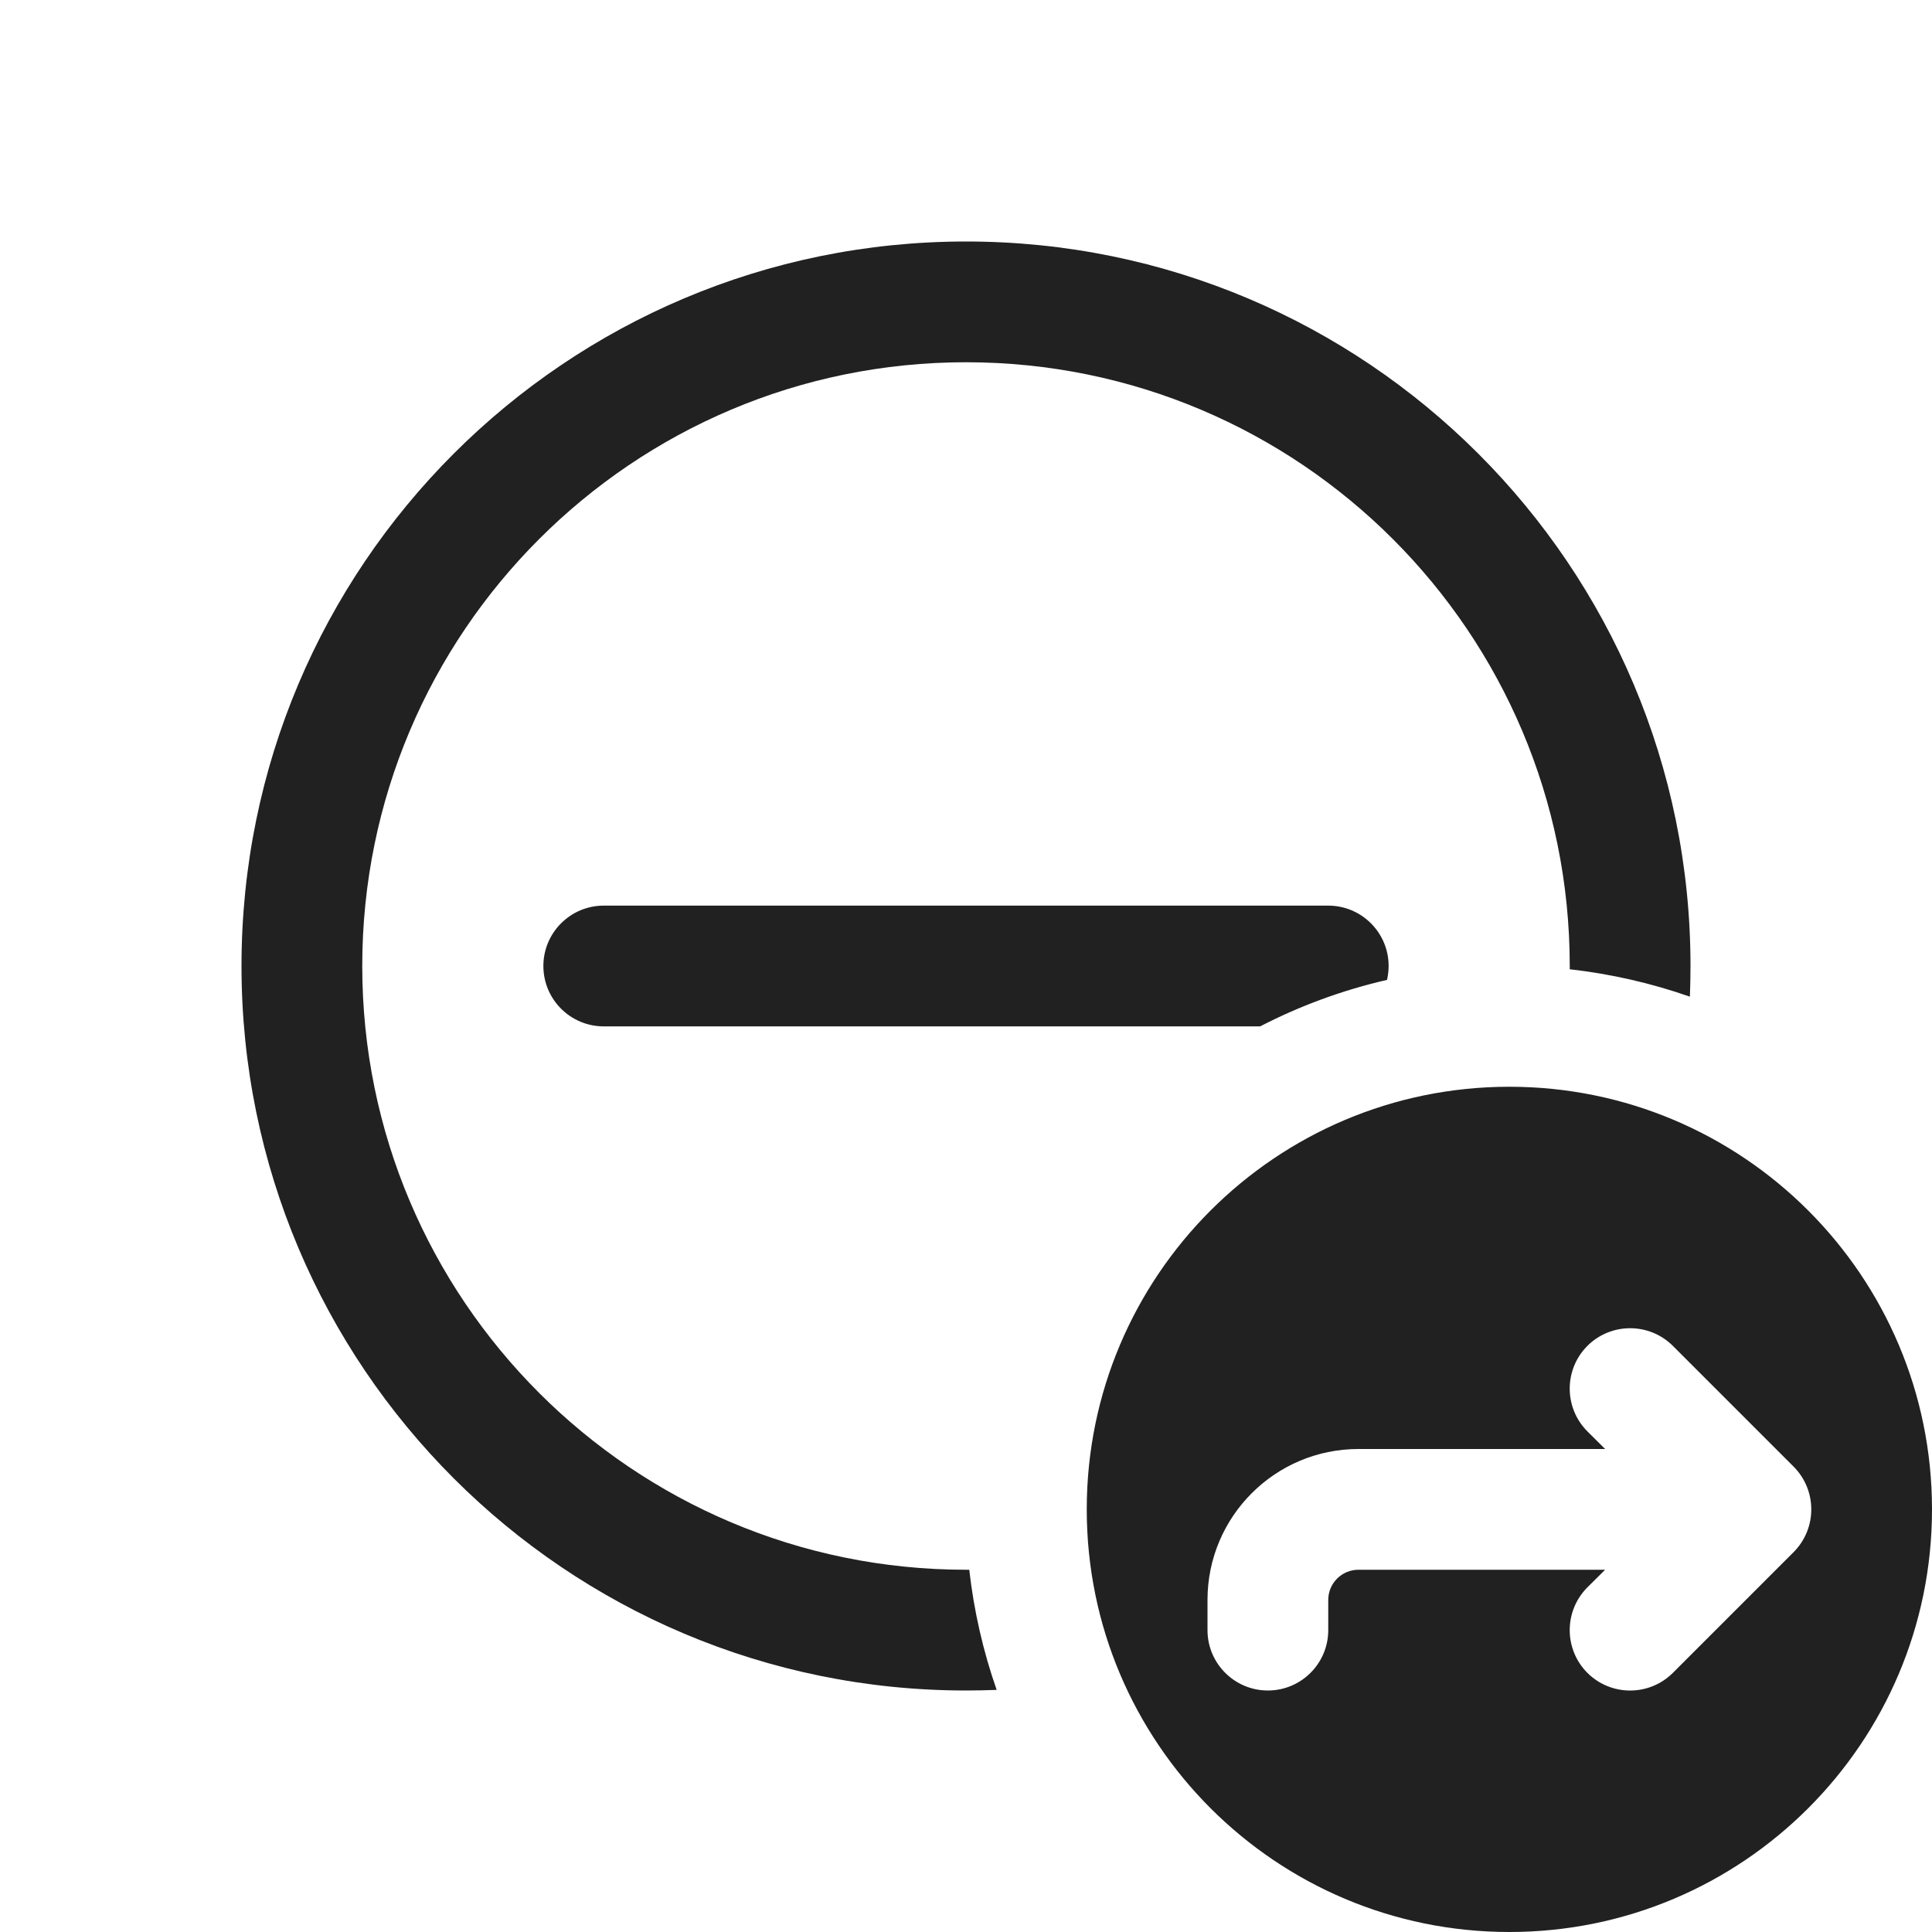
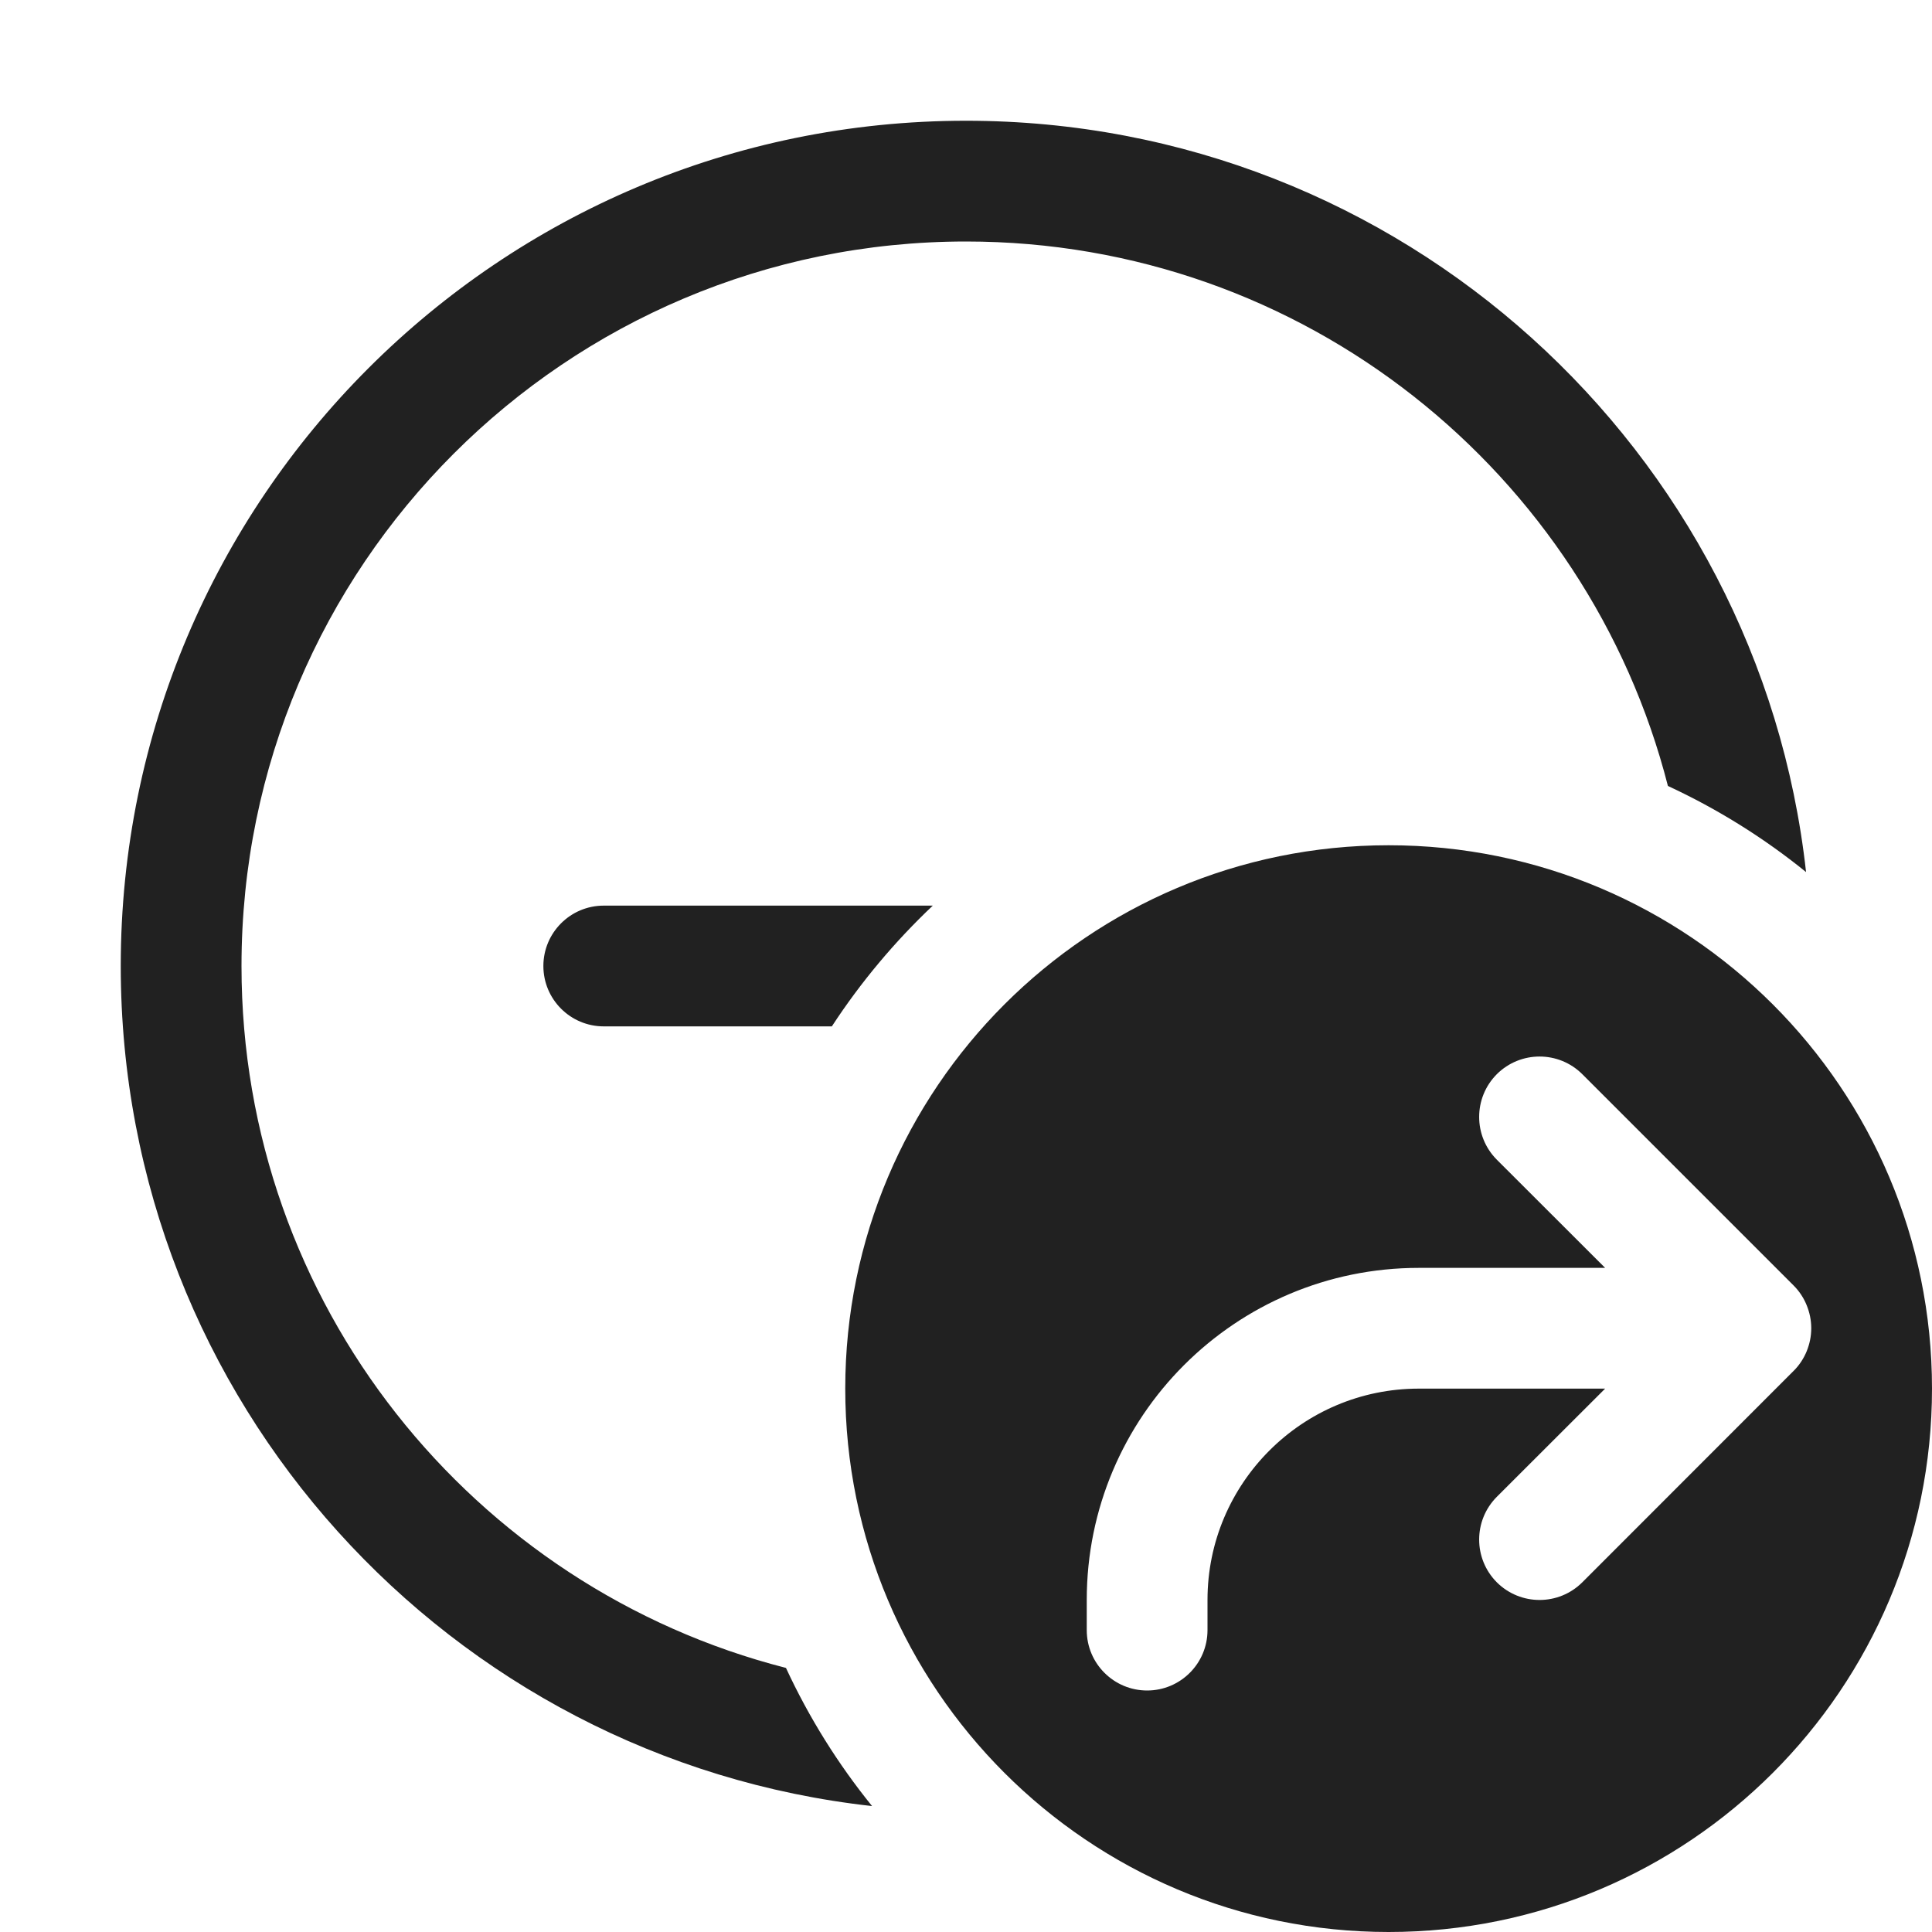
<svg xmlns="http://www.w3.org/2000/svg" width="16" height="16" viewBox="0 0 16 16" fill="none">
-   <path d="M8 3C5.239 3 3 5.239 3 8C3 10.761 5.239 13 8 13C8.009 13 8.018 13 8.027 13C8.066 13.345 8.143 13.678 8.254 13.995C8.17 13.998 8.085 14 8 14C4.686 14 2 11.314 2 8C2 4.686 4.686 2 8 2C11.314 2 14 4.686 14 8C14 8.085 13.998 8.17 13.995 8.254C13.678 8.143 13.345 8.066 13 8.027C13 8.018 13 8.009 13 8C13 5.239 10.761 3 8 3ZM10.436 8.5C10.765 8.33 11.117 8.2 11.487 8.115C11.495 8.078 11.5 8.039 11.5 8C11.5 7.724 11.276 7.5 11 7.5H5C4.724 7.5 4.5 7.724 4.5 8C4.5 8.276 4.724 8.5 5 8.5H10.436ZM12.5 16C10.567 16 9 14.433 9 12.5C9 10.567 10.567 9 12.5 9C14.433 9 16 10.567 16 12.5C16 14.433 14.433 16 12.5 16ZM13.146 11.146C12.951 11.342 12.951 11.658 13.146 11.854L13.293 12H11.25C10.56 12 10 12.56 10 13.25V13.5C10 13.776 10.224 14 10.5 14C10.776 14 11 13.776 11 13.5V13.25C11 13.112 11.112 13 11.25 13H13.293L13.146 13.146C12.951 13.342 12.951 13.658 13.146 13.854C13.342 14.049 13.658 14.049 13.854 13.854L14.854 12.854C15.049 12.658 15.049 12.342 14.854 12.146L13.854 11.146C13.658 10.951 13.342 10.951 13.146 11.146Z" fill="#212121" />
+   <path d="M2 8C2 4.686 4.686 2 8 2C10.799 2 13.15 3.916 13.813 6.509C14.225 6.7 14.609 6.94 14.957 7.222C14.57 3.722 11.603 1 8 1C4.134 1 1 4.134 1 8C1 11.603 3.722 14.57 7.222 14.957C6.94 14.609 6.7 14.225 6.509 13.813C3.916 13.15 2 10.799 2 8ZM5 7.5H7.725C7.409 7.799 7.128 8.134 6.889 8.5H5C4.724 8.5 4.5 8.276 4.5 8C4.5 7.724 4.724 7.5 5 7.5ZM11.5 16C9.015 16 7 13.985 7 11.5C7 9.015 9.015 7 11.5 7C13.985 7 16 9.015 16 11.5C16 13.985 13.985 16 11.5 16ZM12.396 9.604L13.293 10.5H11.75C10.231 10.5 9 11.731 9 13.25V13.5C9 13.776 9.224 14 9.5 14C9.776 14 10 13.776 10 13.5V13.25C10 12.284 10.784 11.5 11.75 11.5H13.293L12.396 12.396C12.201 12.592 12.201 12.908 12.396 13.104C12.592 13.299 12.908 13.299 13.104 13.104L14.856 11.351C14.903 11.304 14.938 11.249 14.962 11.191C14.986 11.132 15 11.068 15 11C15 10.932 14.986 10.868 14.962 10.809C14.938 10.75 14.902 10.694 14.854 10.646L13.104 8.896C12.908 8.701 12.592 8.701 12.396 8.896C12.201 9.092 12.201 9.408 12.396 9.604Z" fill="#212121" />
</svg>
